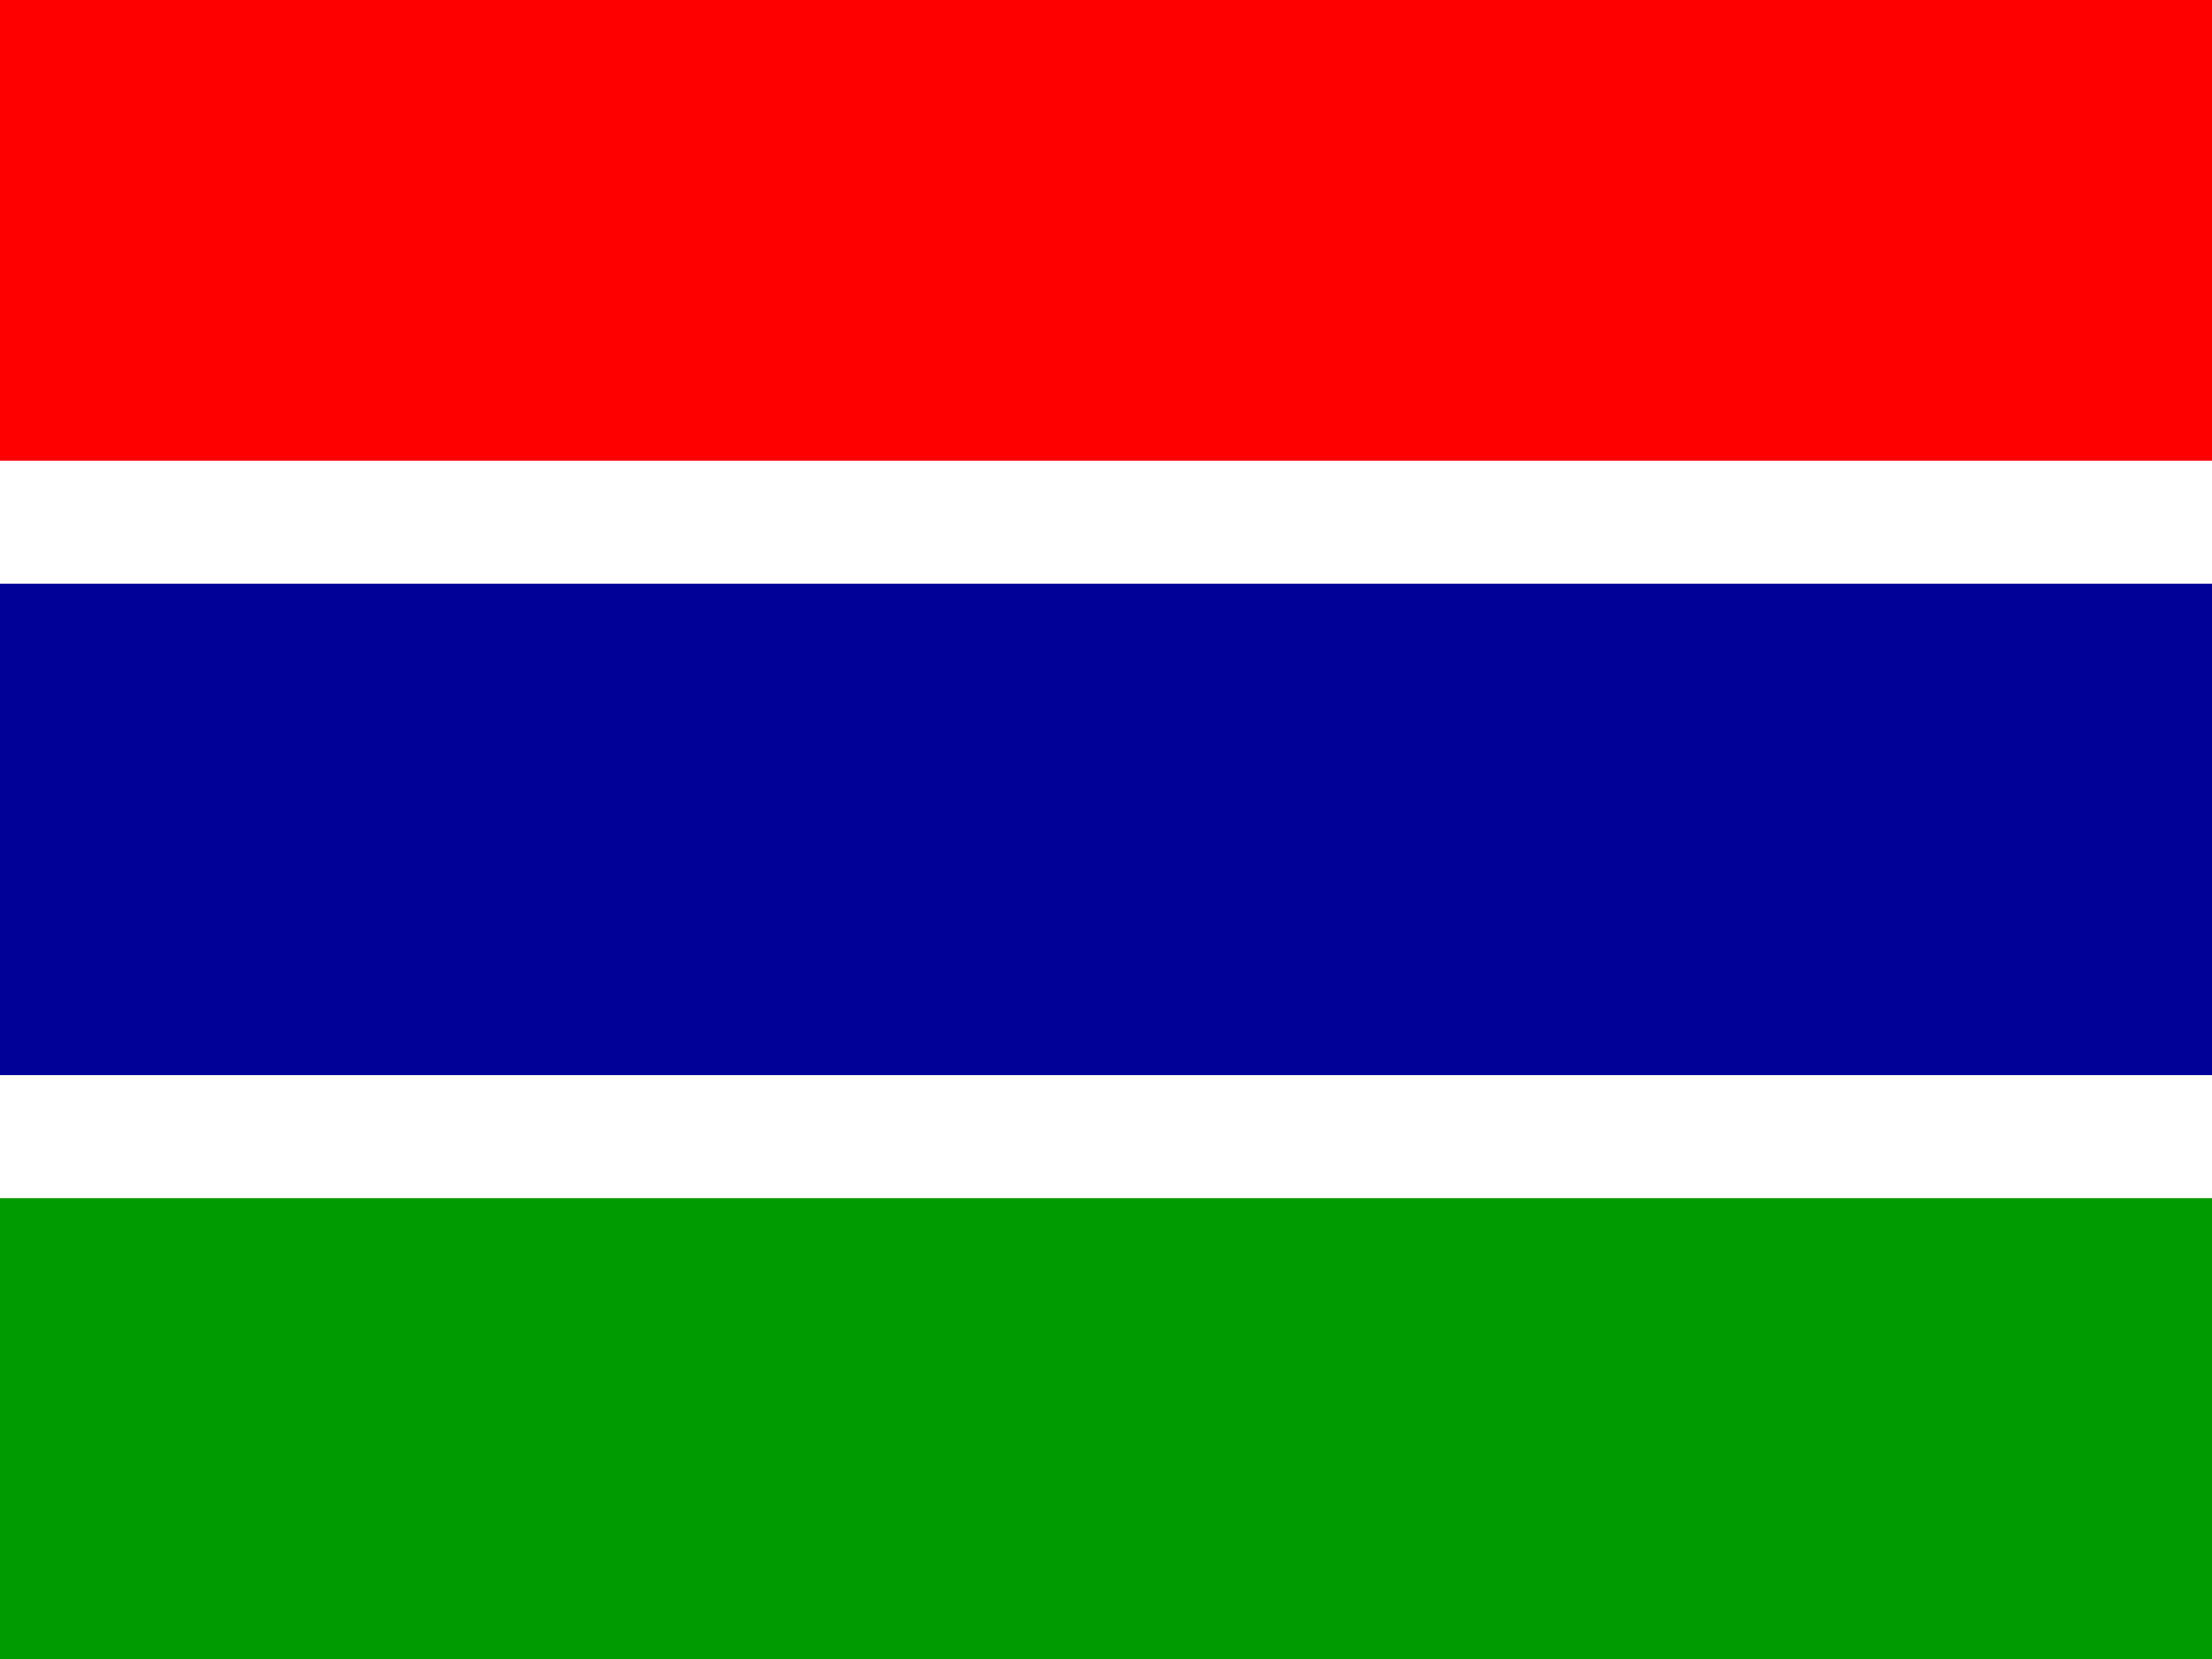
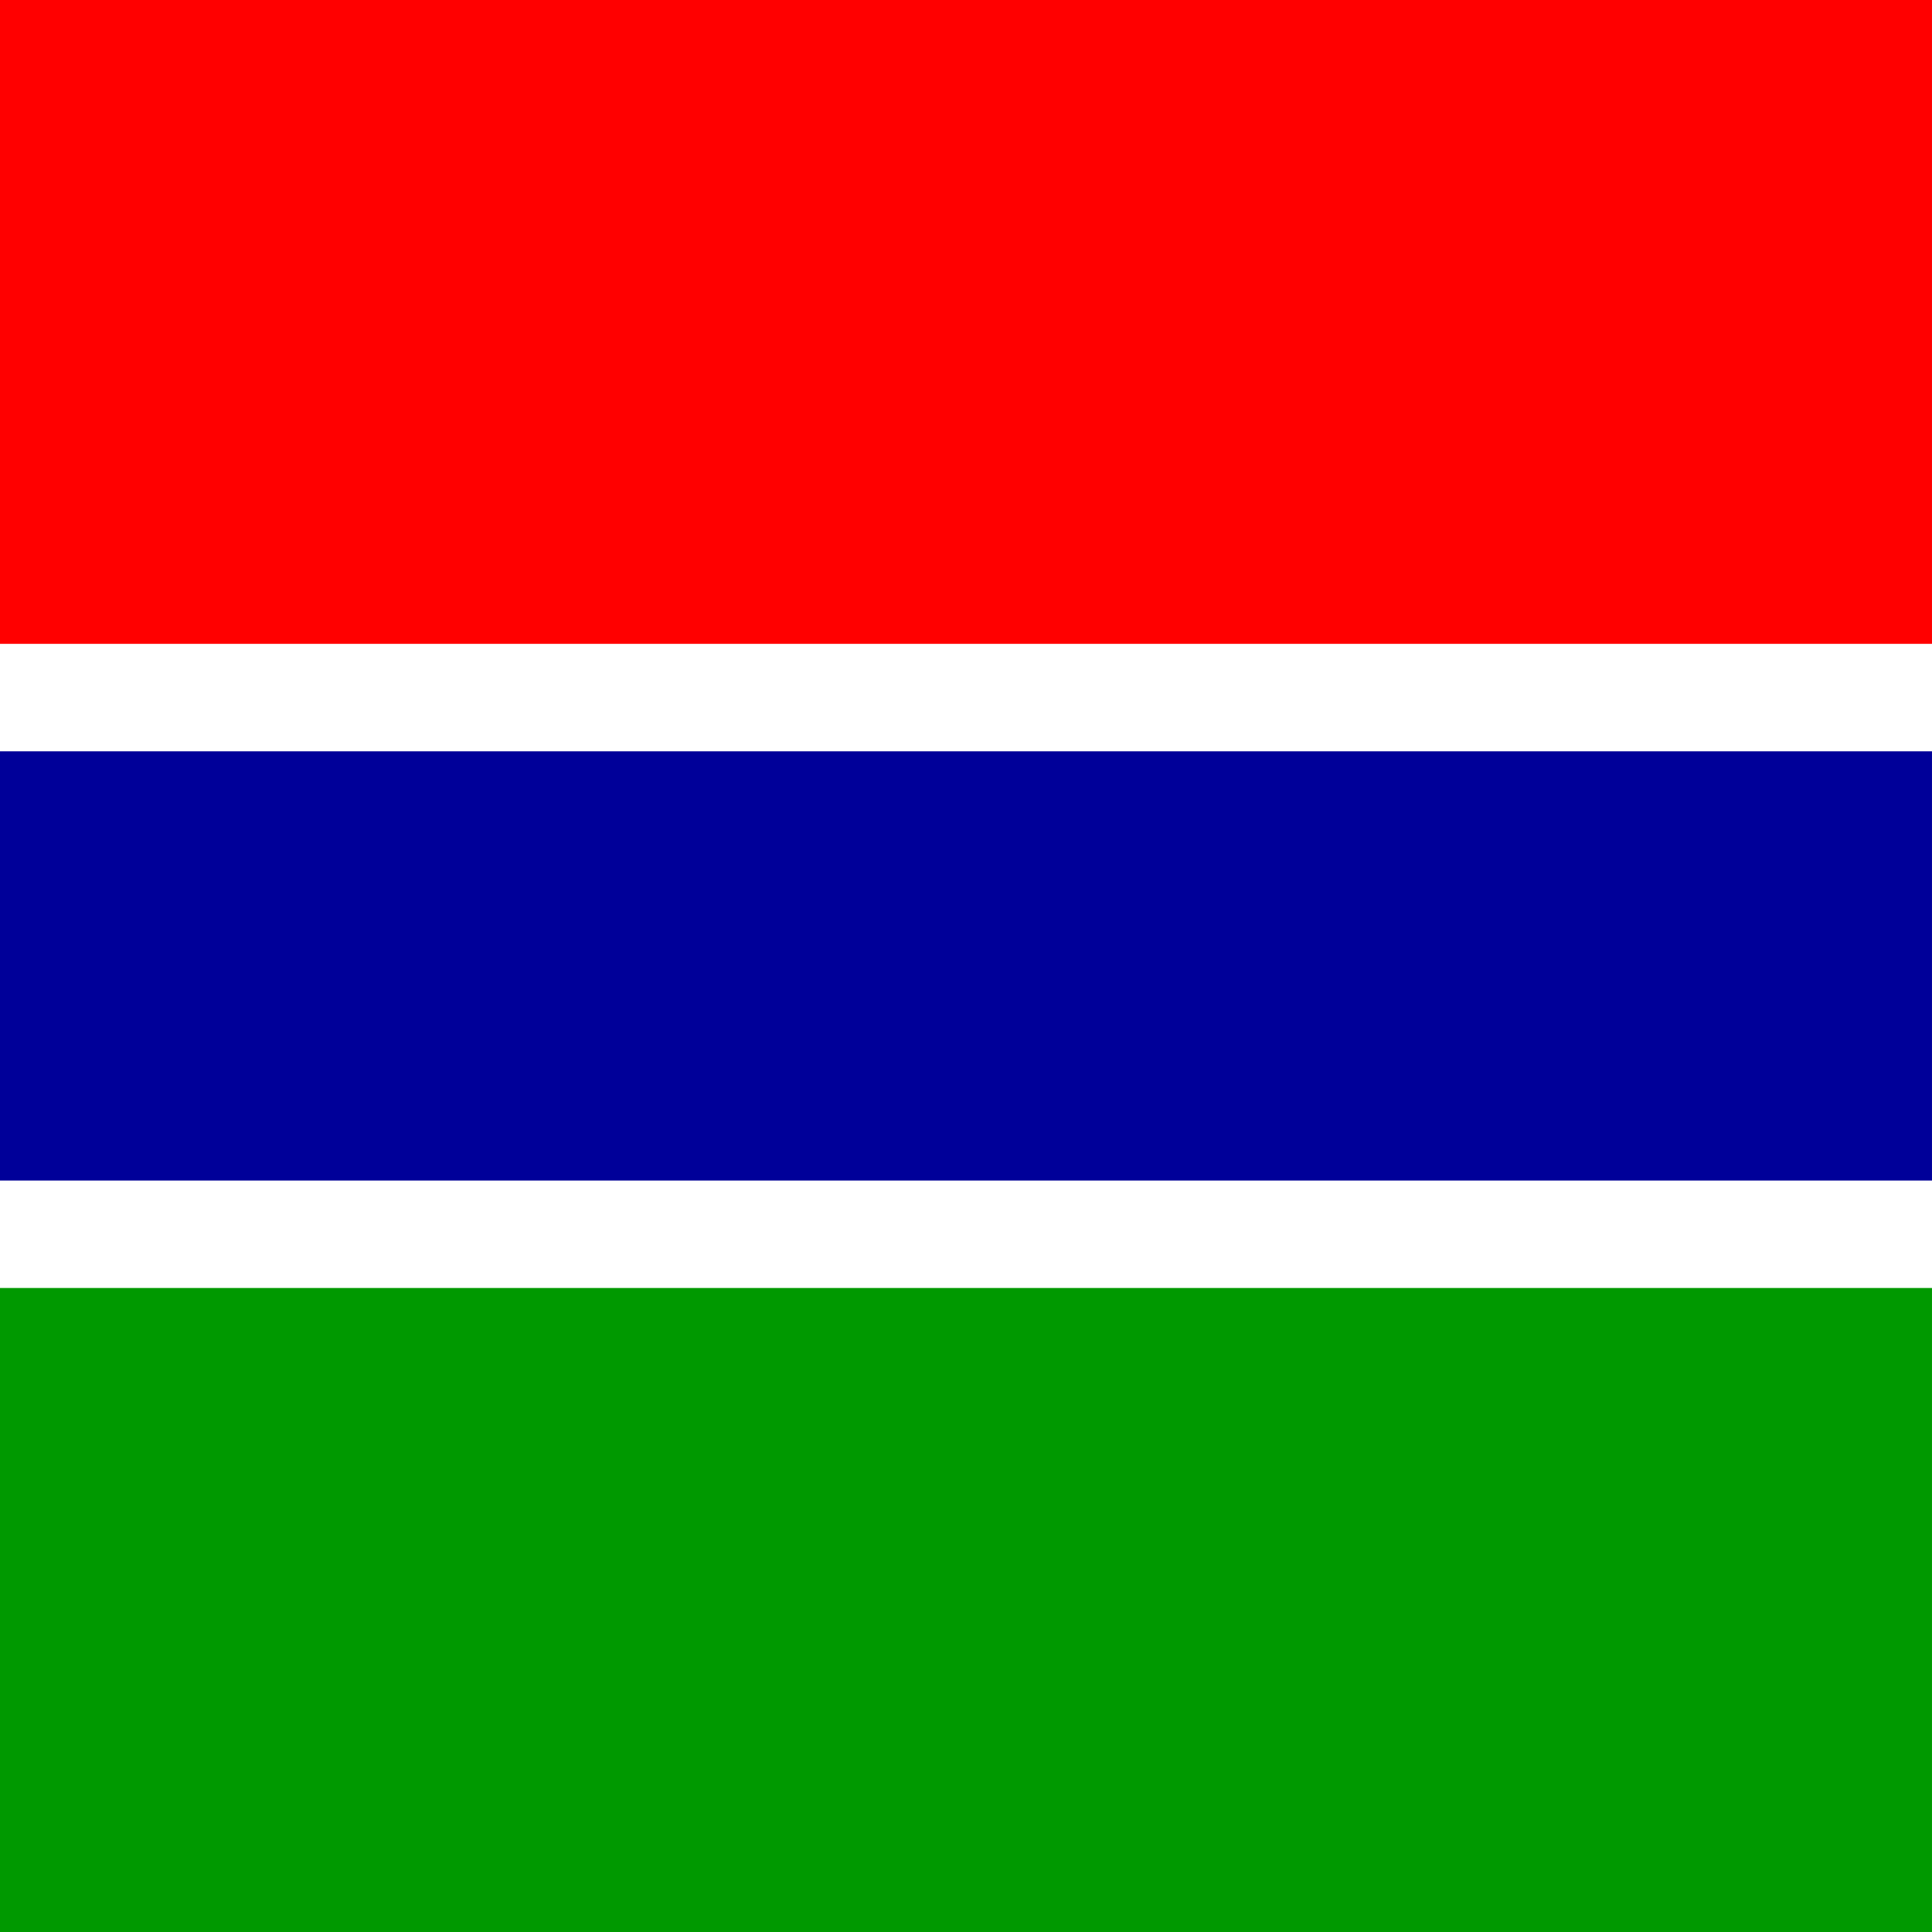
- <svg xmlns="http://www.w3.org/2000/svg" height="480" width="640">
-   <defs>
-     <clipPath id="a">
-       <path fill-opacity=".67" d="M0-48h640v480H0z" />
-     </clipPath>
-   </defs>
-   <g fill-rule="evenodd" clip-path="url(#a)" transform="translate(0 48)" stroke-width="1pt">
-     <path fill="red" d="M0-128h640V85.33H0z" />
-     <path fill="#fff" d="M0 85.333h640v35.556H0z" />
-     <path fill="#009" d="M0 120.89h640v142.22H0z" />
-     <path fill="#fff" d="M0 263.11h640v35.556H0z" />
-     <path fill="#090" d="M0 298.67h640V512H0z" />
+ <svg xmlns="http://www.w3.org/2000/svg" height="512" width="512">
+   <g fill-rule="evenodd" stroke-width="1pt">
+     <path fill="red" d="M0 0h511.997v170.667H0z" />
+     <path fill="#fff" d="M0 170.667h511.997v28.444H0z" />
+     <path fill="#009" d="M0 199.11h511.997v113.78H0z" />
+     <path fill="#fff" d="M0 312.89h511.997v28.444H0z" />
+     <path fill="#090" d="M0 341.334h511.997V512H0z" />
  </g>
</svg>
